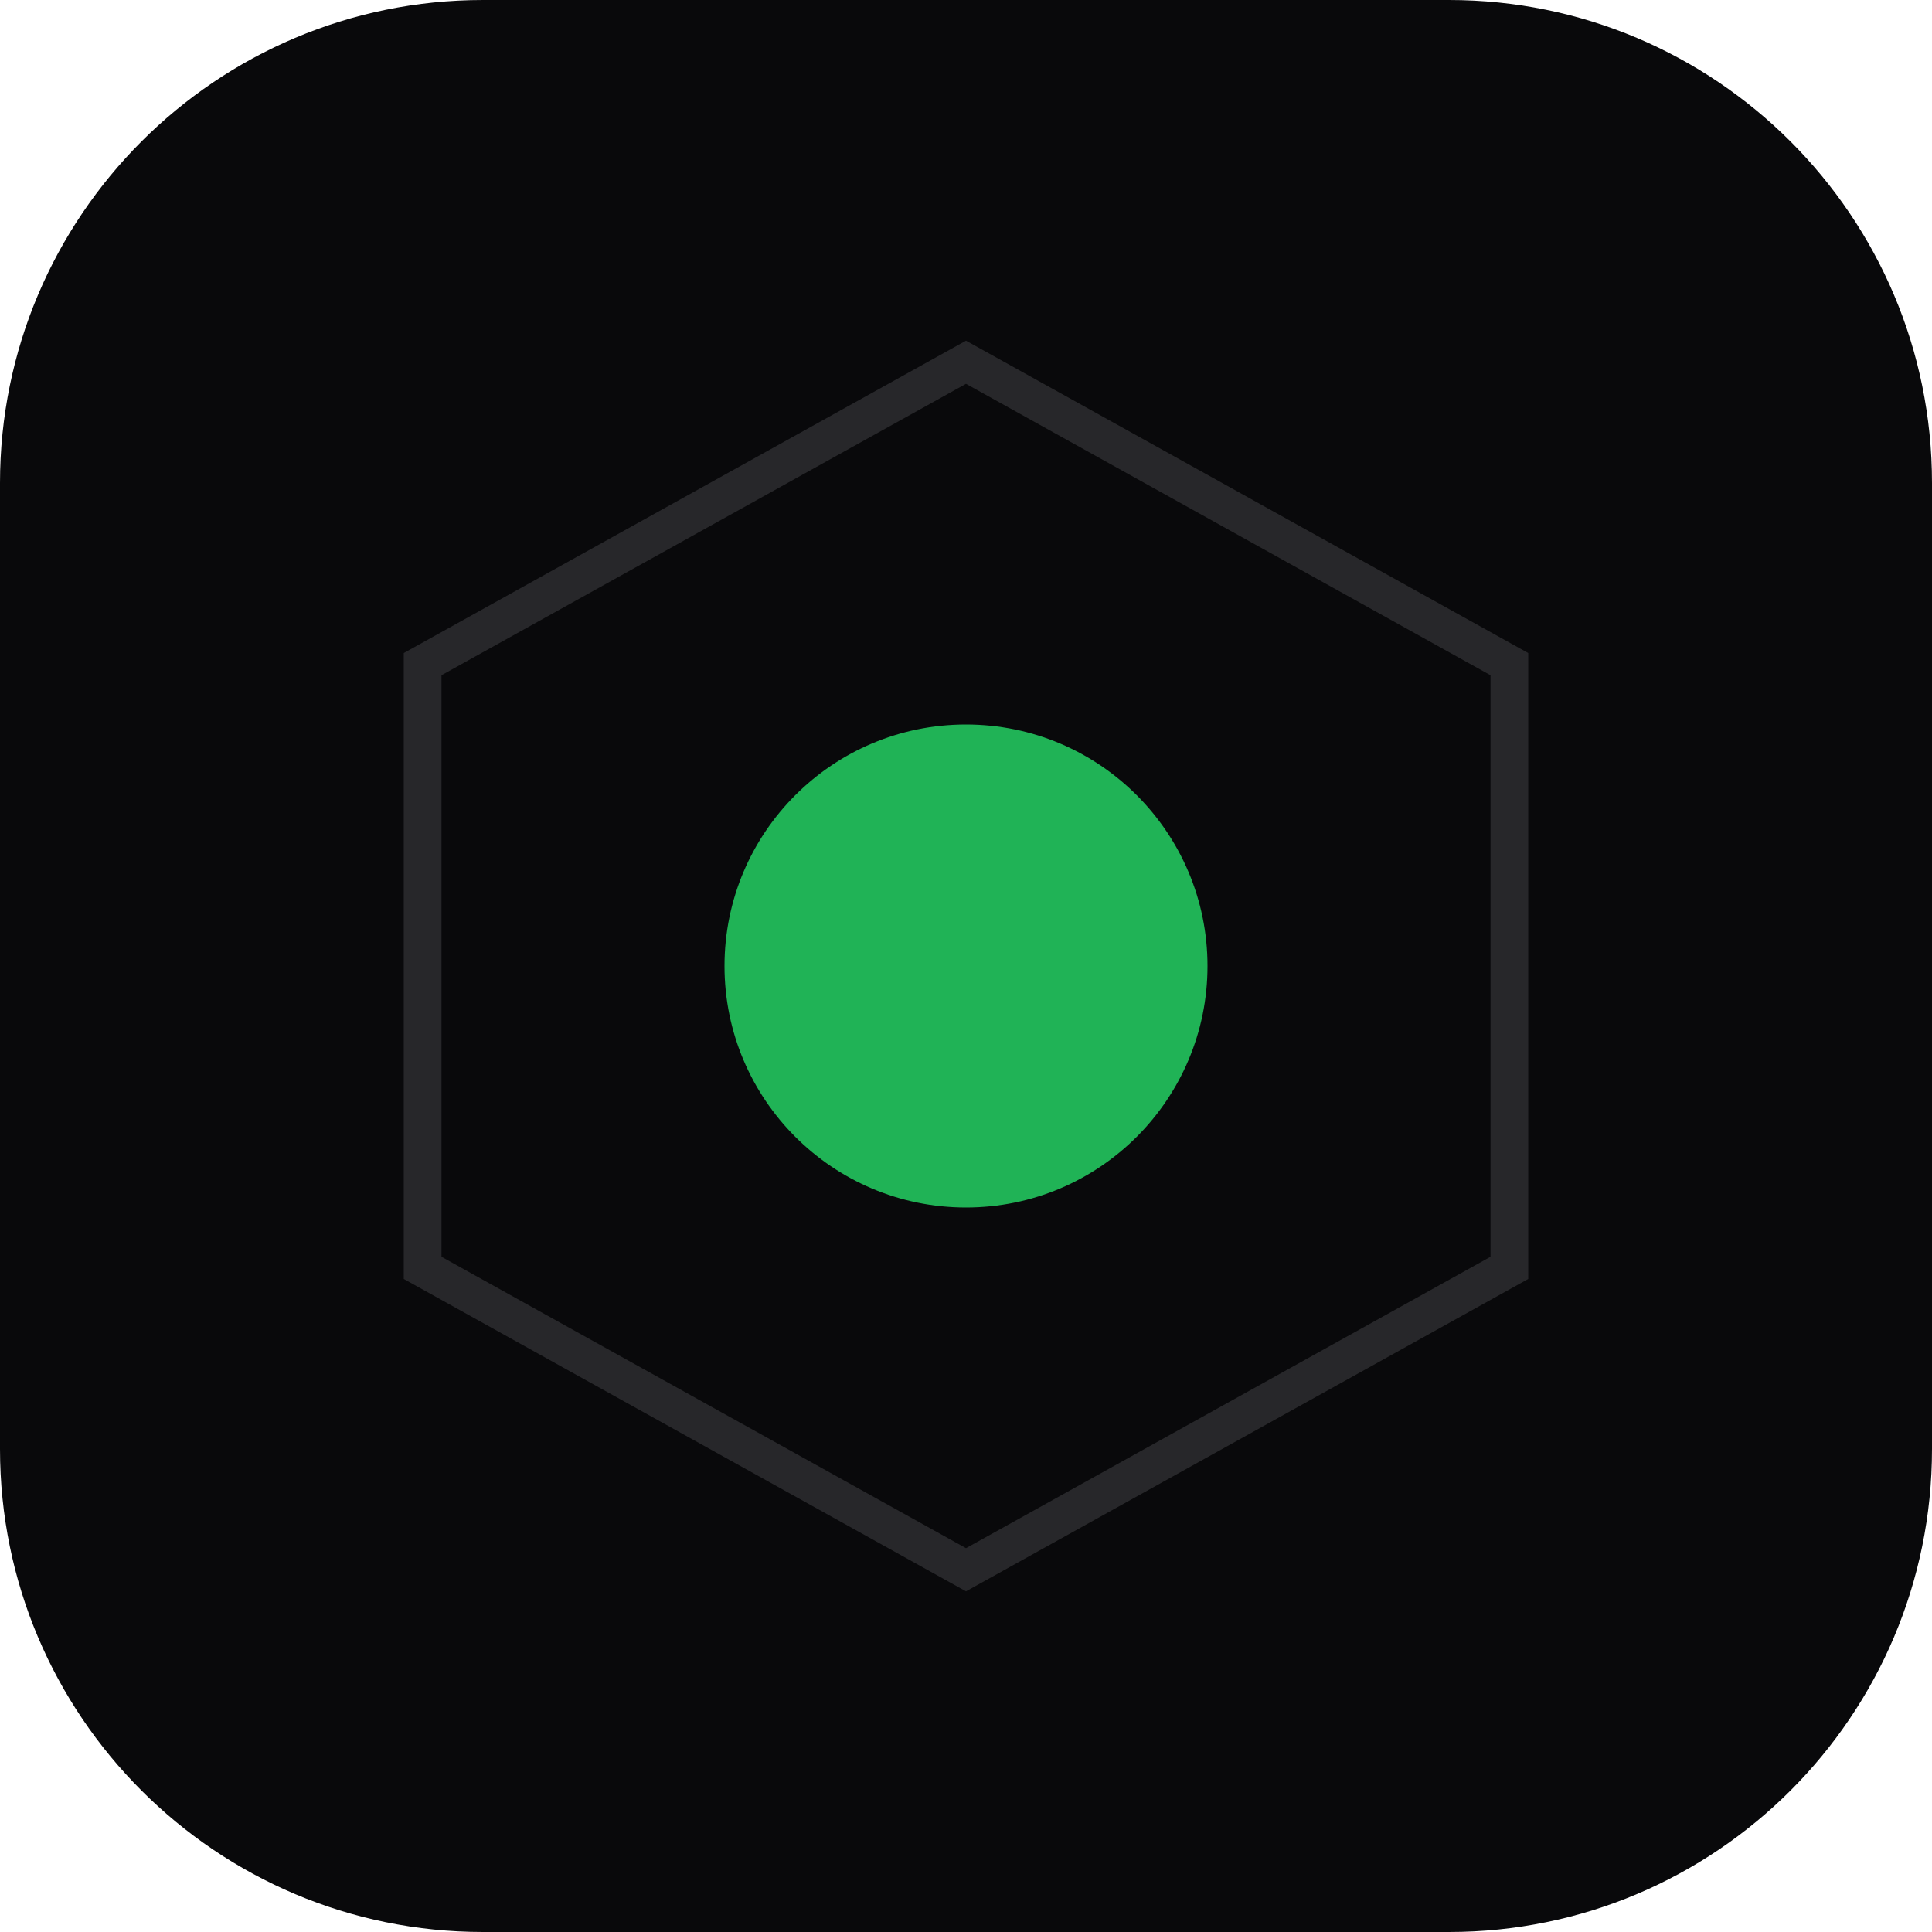
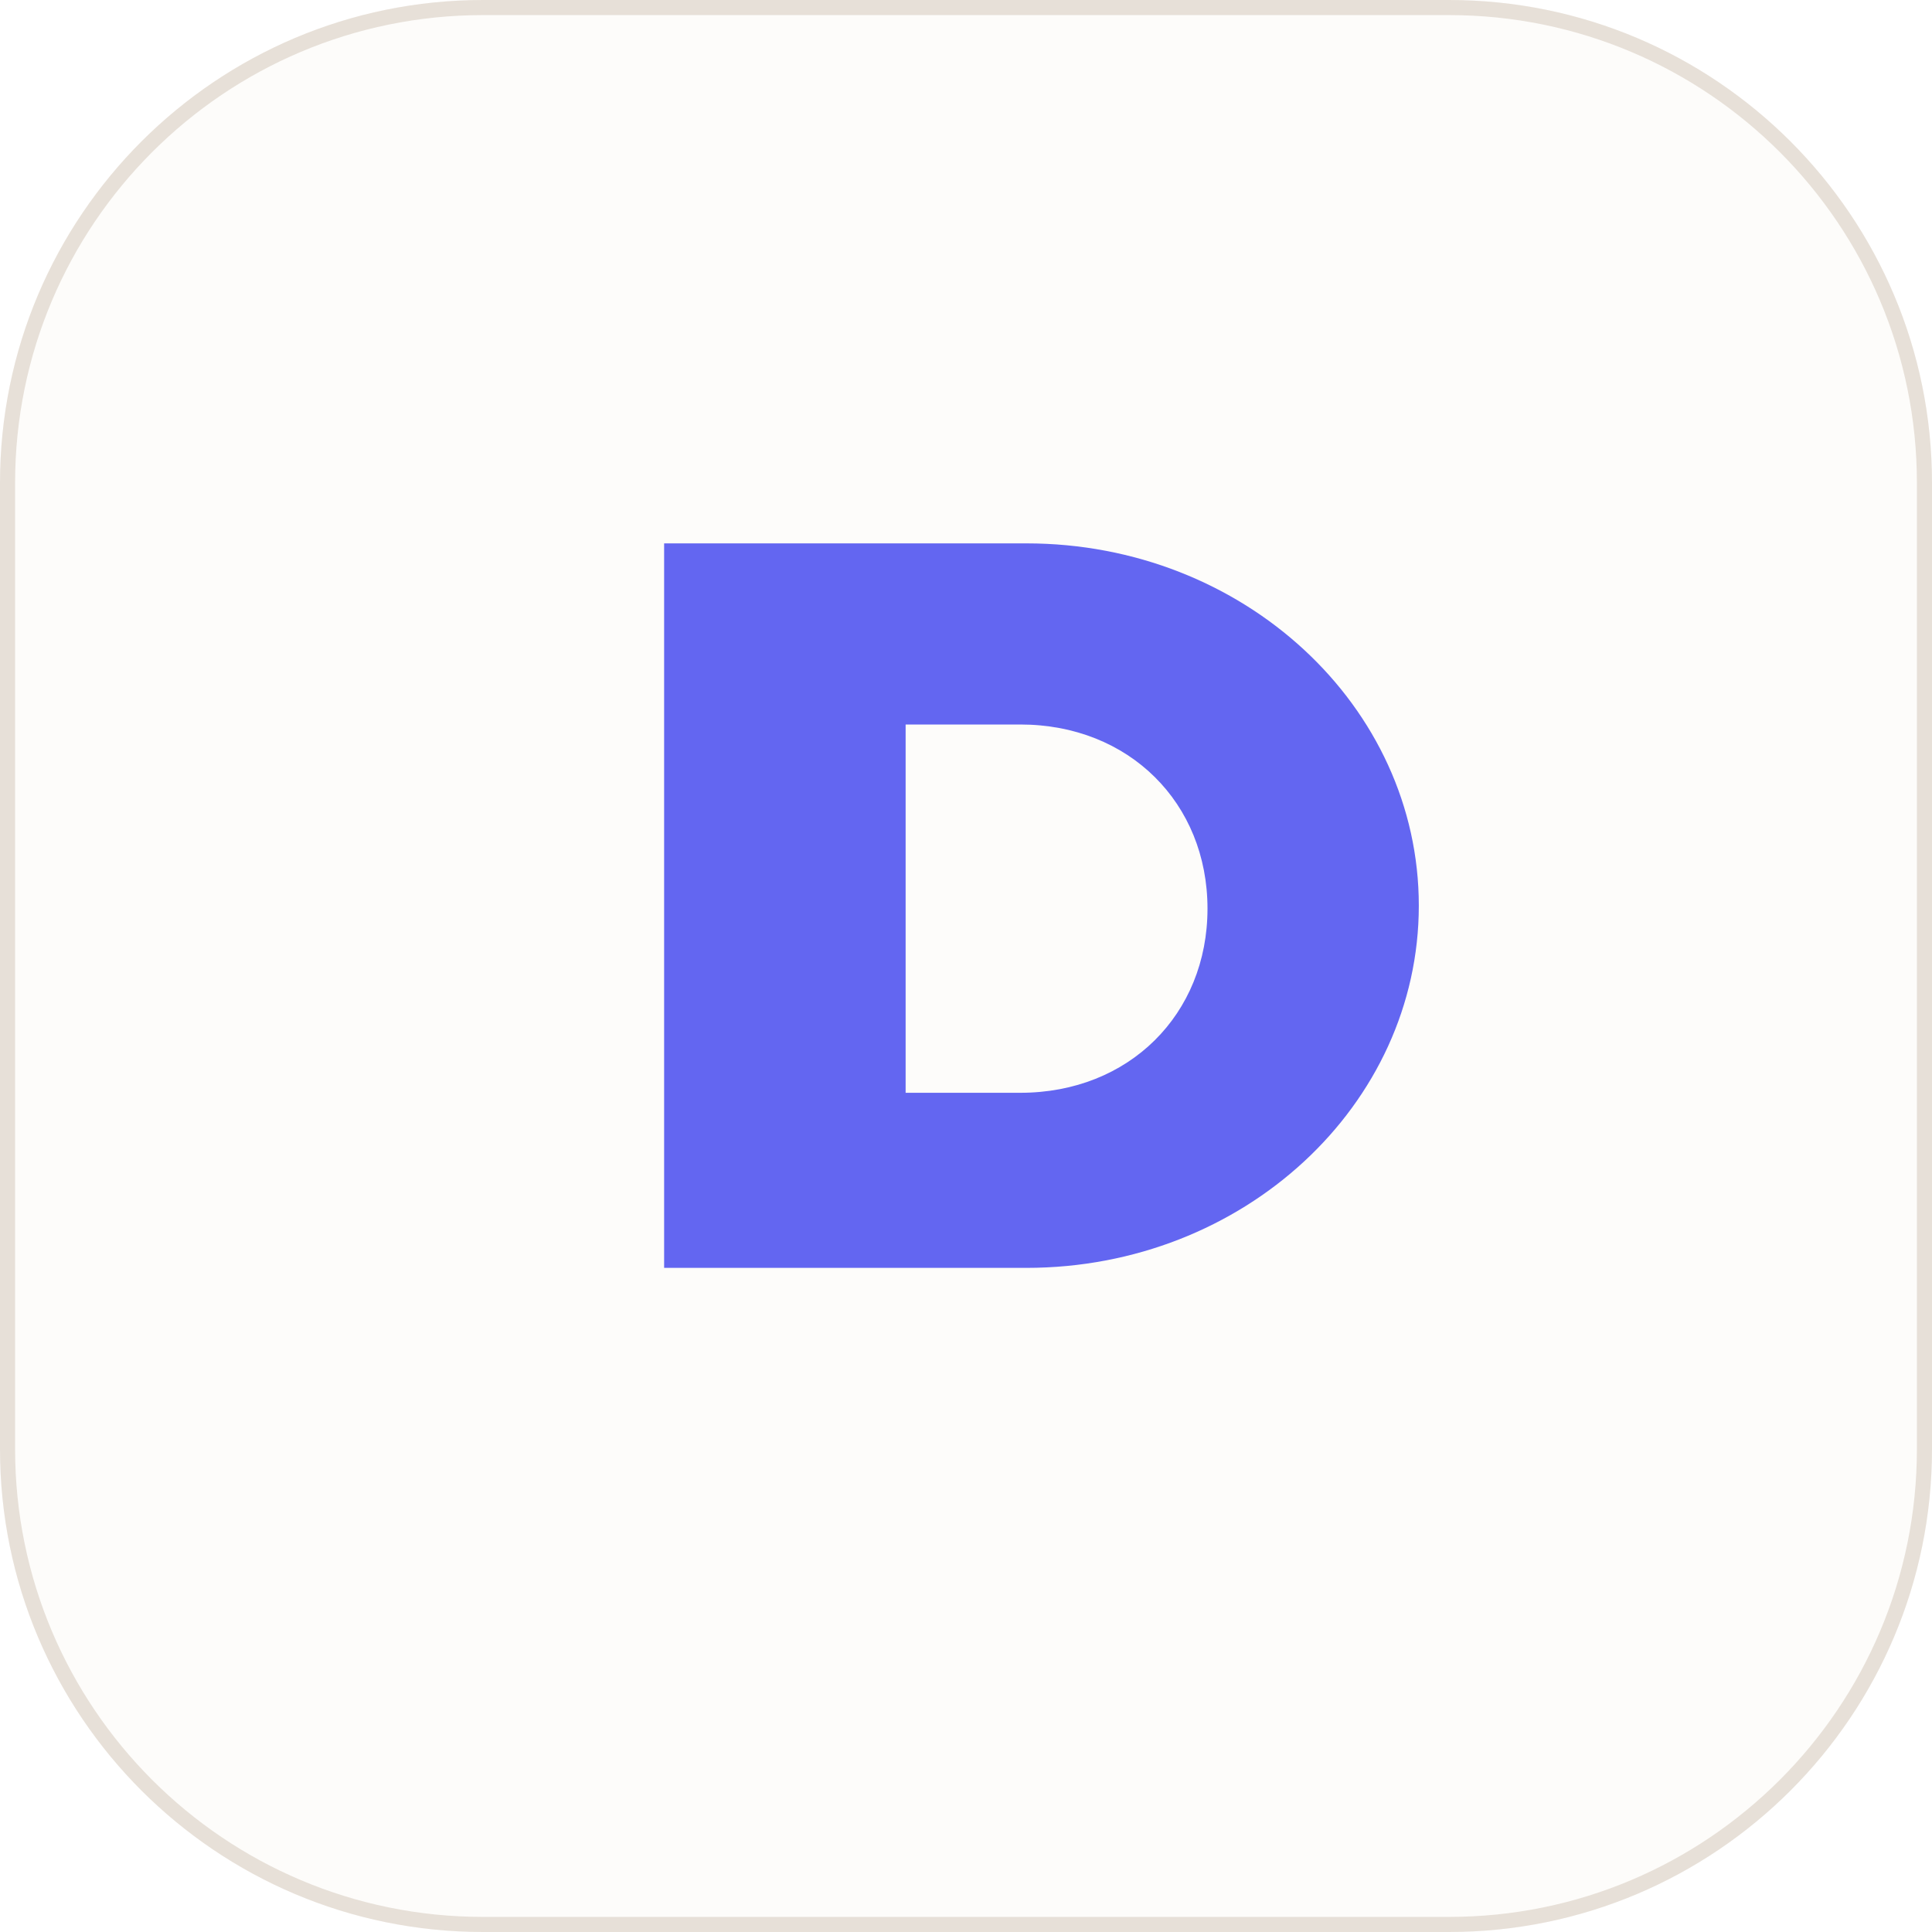
<svg xmlns="http://www.w3.org/2000/svg" viewBox="0 0 128 128" fill="none">
-   <rect width="128" height="128" rx="32" fill="#09090b" />
-   <path d="M64 24L100 44V84L64 104L28 84V44L64 24Z" stroke="#27272a" stroke-width="2.5" />
-   <circle cx="64" cy="64" r="16" fill="#22c55e" opacity="0.9" />
+   <rect width="128" height="128" rx="32" fill="#FDFCFA" />
+   <rect x="0.5" y="0.5" width="127" height="127" rx="31.5" stroke="#E7E0D8" />
+   <path d="M44 36h24c14.4 0 26 10.8 26 24s-11.6 24-26 24H44V36zm16 13.6V72.4h7.6c7.2 0 12.4-5.2 12.4-12.2 0-7-5.2-12.2-12.4-12.2H60z" fill="#6366f1" />
</svg>
